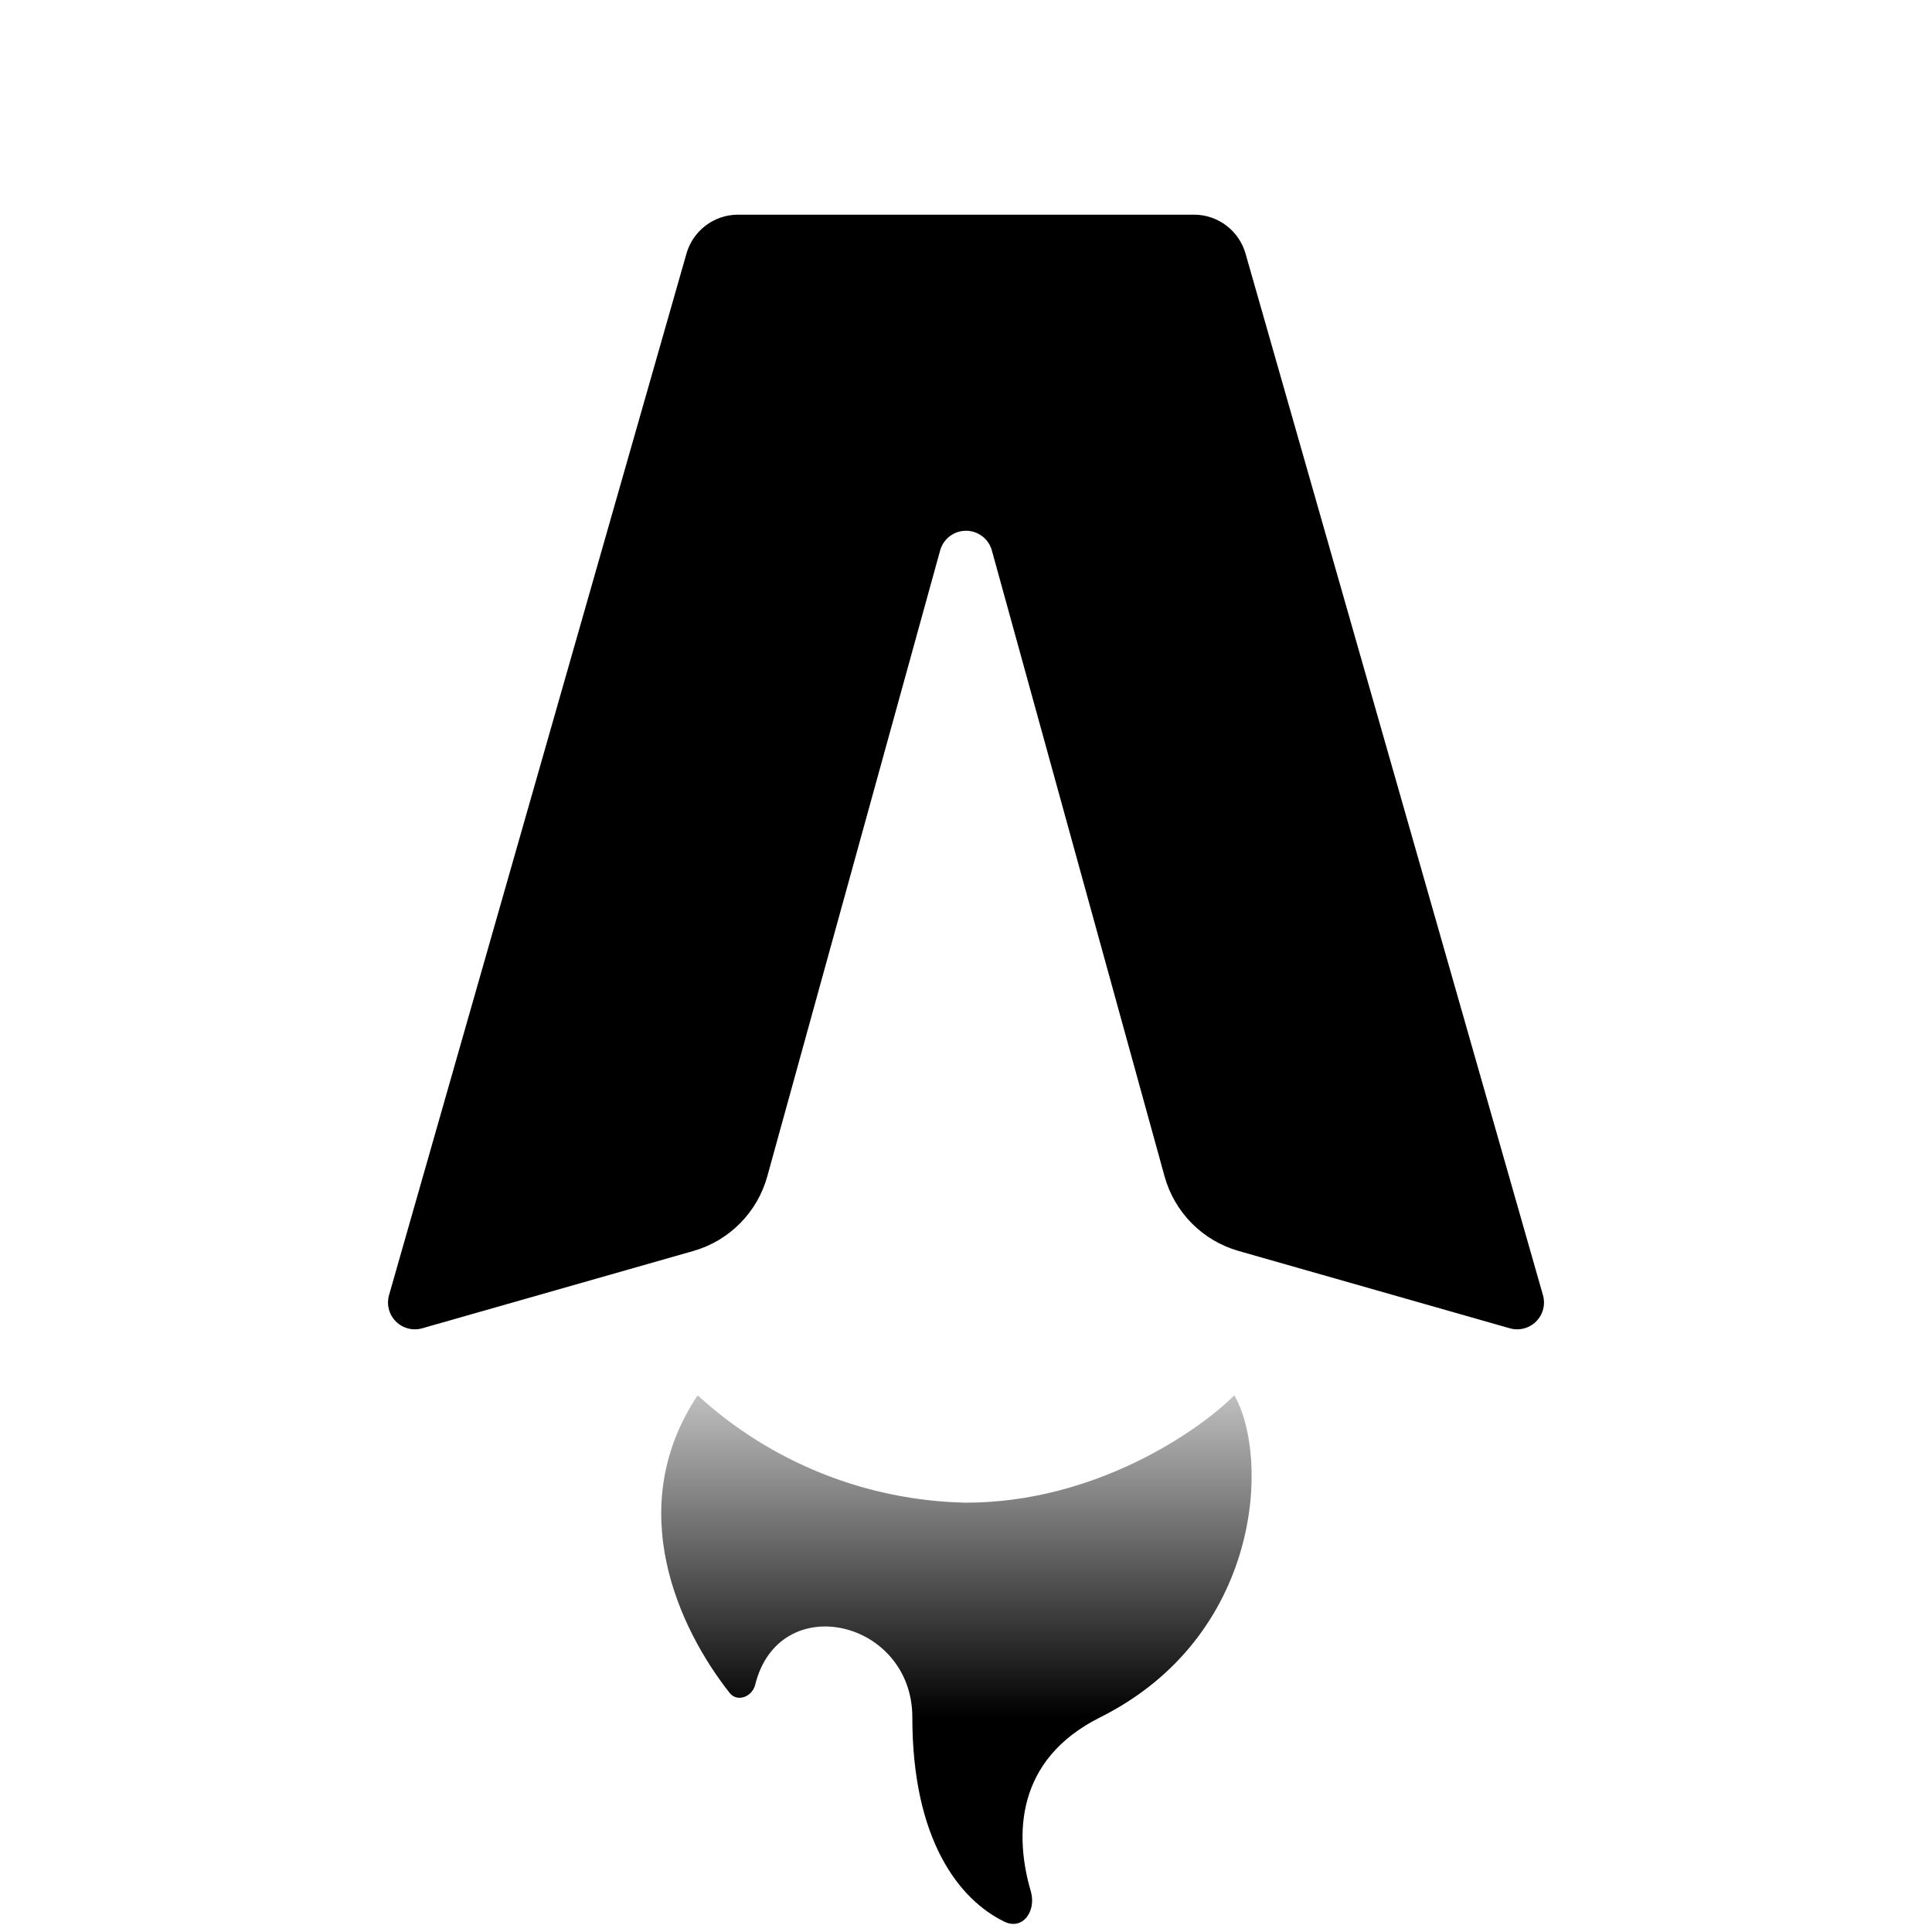
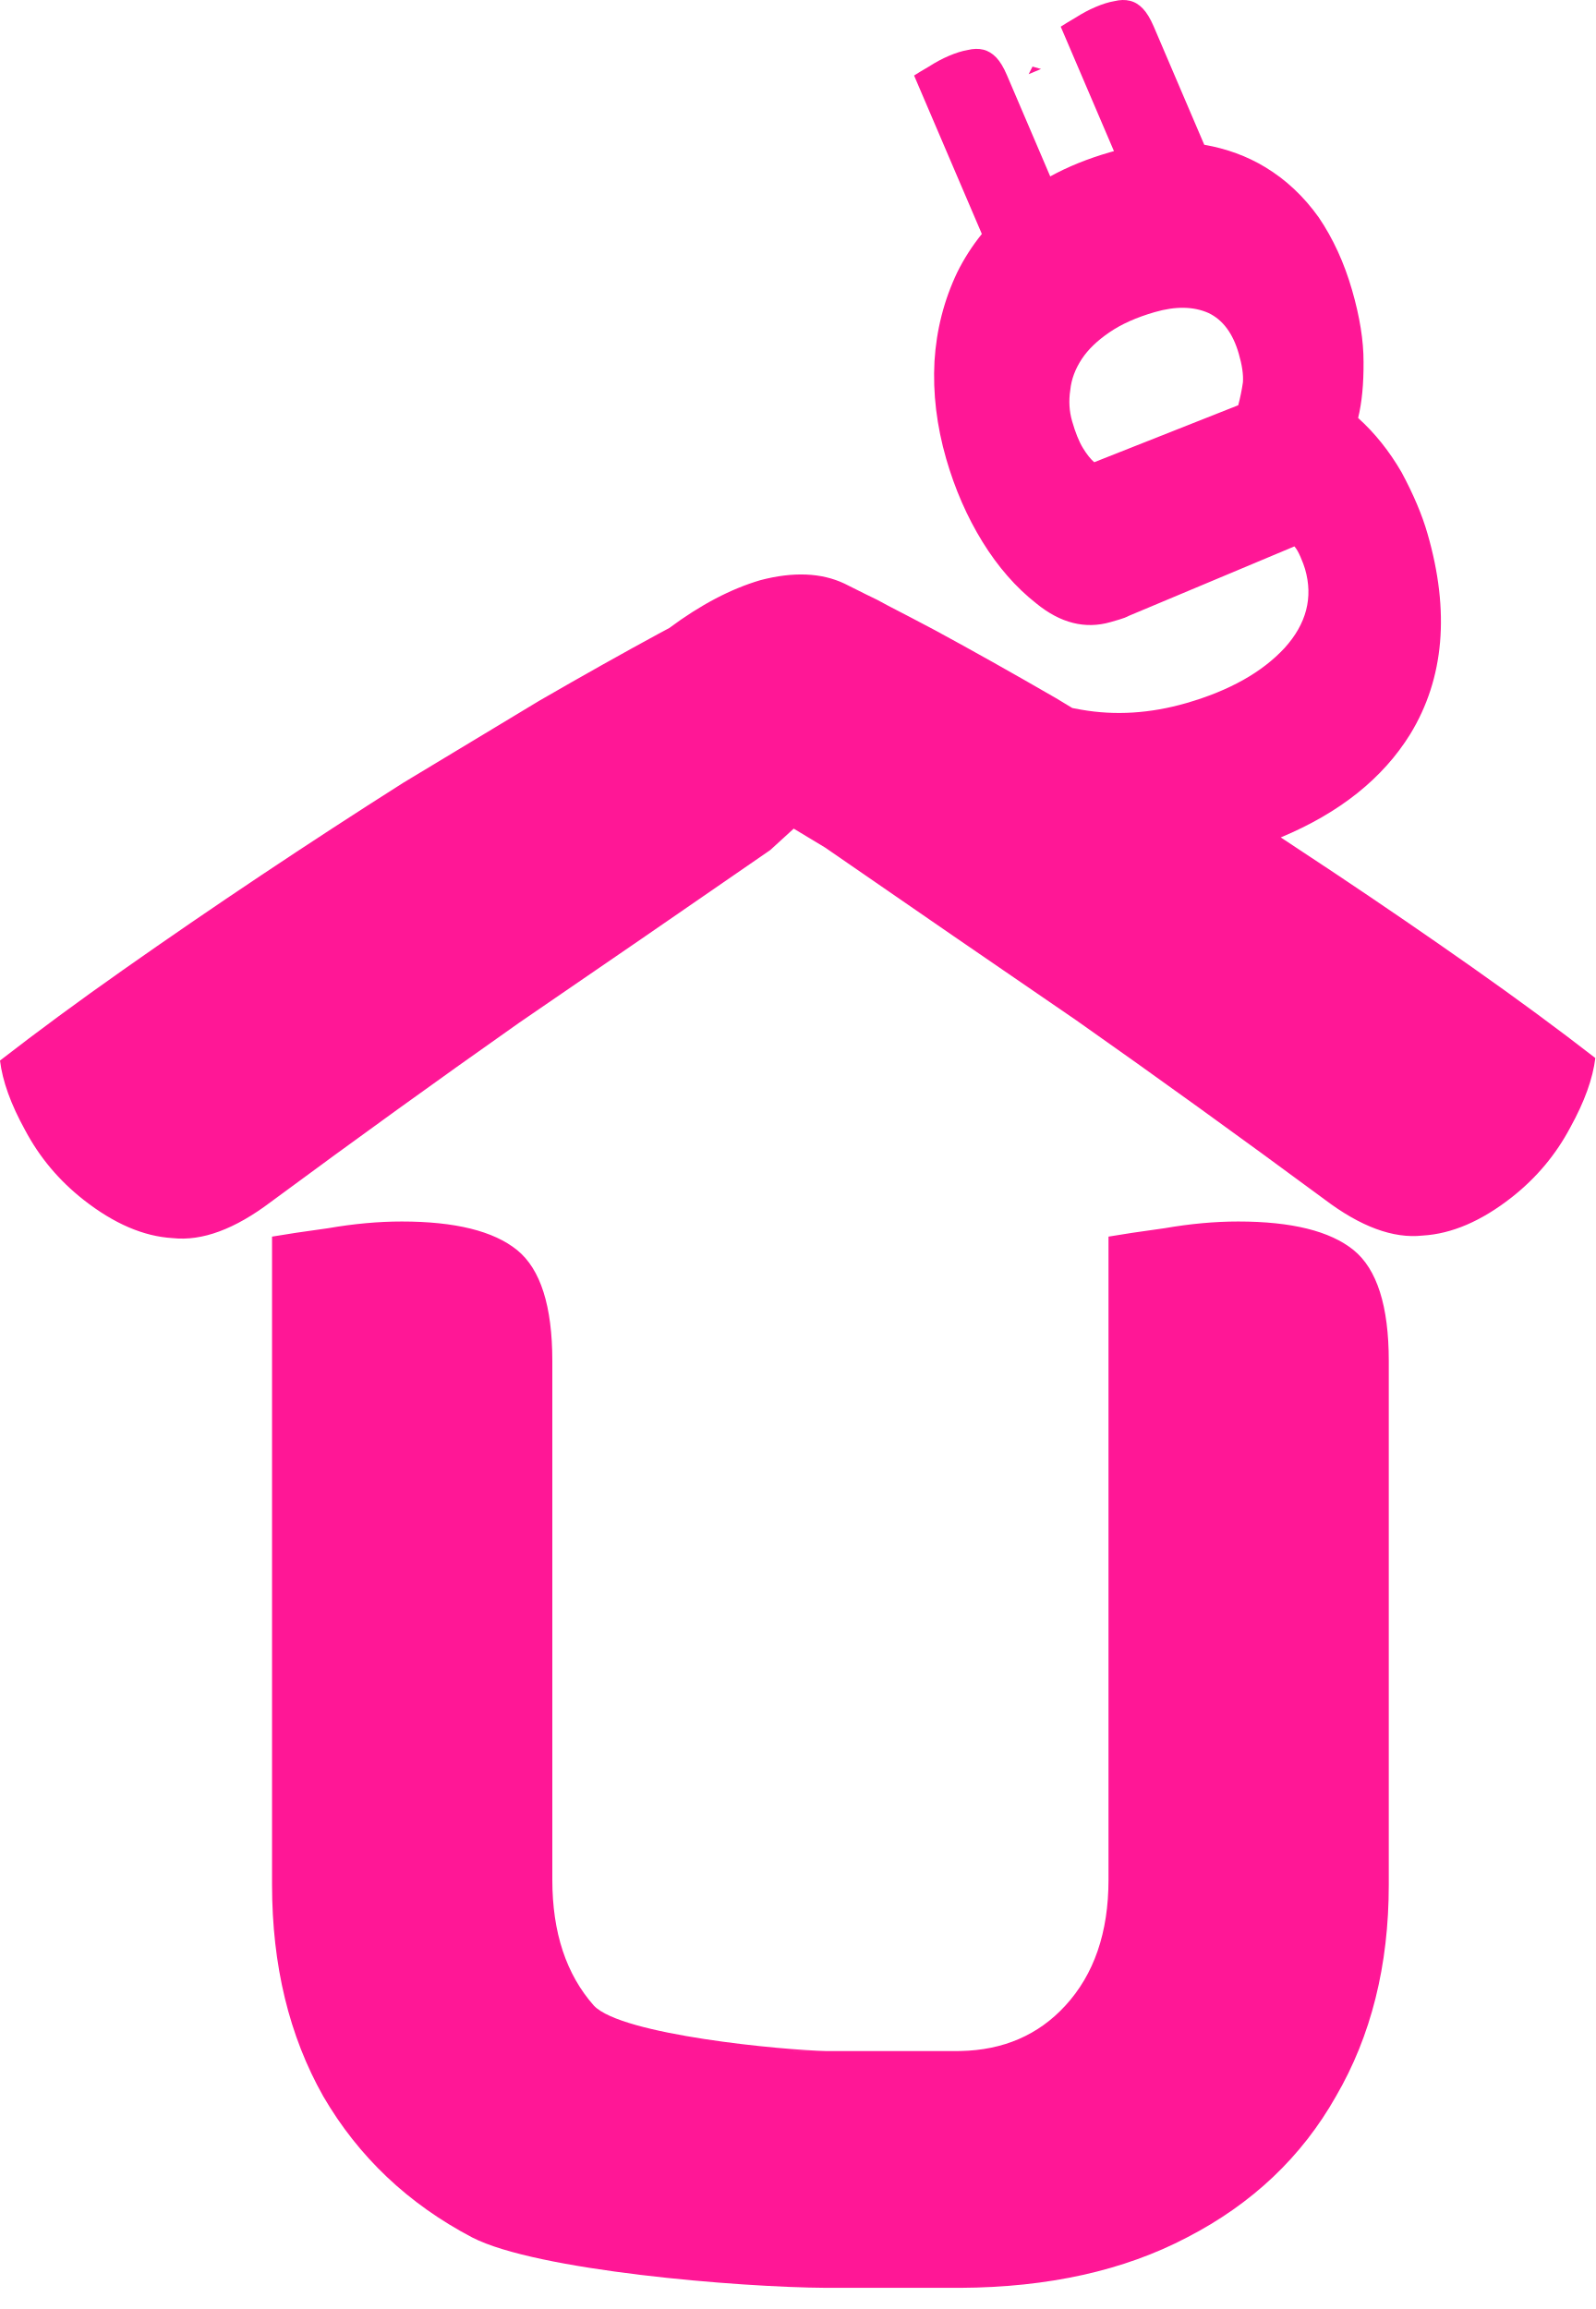
- <svg xmlns="http://www.w3.org/2000/svg" fill="none" viewBox="0 0 36 36">
-   <path fill="#000" d="M22.25 4h-8.5a1 1 0 0 0-.96.73l-5.54 19.4a.5.5 0 0 0 .62.62l5.05-1.44a2 2 0 0 0 1.38-1.4l3.22-11.66a.5.5 0 0 1 .96 0l3.22 11.67a2 2 0 0 0 1.38 1.39l5.05 1.44a.5.5 0 0 0 .62-.62l-5.54-19.4a1 1 0 0 0-.96-.73Z" />
-   <path fill="url(#gradient)" d="M18 28a7.63 7.63 0 0 1-5-2c-1.4 2.1-.35 4.35.6 5.55.14.17.41.07.47-.15.44-1.8 2.93-1.22 2.93.6 0 2.28.87 3.4 1.72 3.81.34.16.59-.2.49-.56-.31-1.05-.29-2.46 1.29-3.25 3-1.5 3.17-4.83 2.5-6-.67.67-2.6 2-5 2Z" />
-   <defs>
-     <linearGradient id="gradient" x1="16" x2="16" y1="32" y2="24" gradientUnits="userSpaceOnUse">
-       <stop stop-color="#000" />
-       <stop offset="1" stop-color="#000" stop-opacity="0" />
-     </linearGradient>
-   </defs>
-   <style>
-     @media (prefers-color-scheme:dark){:root{filter:invert(100%)}}
-   </style>
+ <svg xmlns="http://www.w3.org/2000/svg" width="38" height="55" viewBox="0 0 38 55" fill="none">
+   <path fill-rule="evenodd" clip-rule="evenodd" d="M30.136 3.981C29.703 3.719 29.22 3.542 28.685 3.448L27.479 0.626C27.399 0.441 27.314 0.3 27.222 0.204C27.131 0.108 27.028 0.046 26.915 0.019C26.802 -0.009 26.677 -0.006 26.539 0.028C26.405 0.051 26.256 0.098 26.092 0.168C25.935 0.235 25.777 0.319 25.618 0.421C25.456 0.516 25.339 0.587 25.266 0.635L26.534 3.6C26.5 3.609 26.467 3.618 26.433 3.628C25.908 3.78 25.436 3.971 25.016 4.202L23.985 1.791C23.906 1.605 23.821 1.464 23.729 1.368C23.637 1.272 23.535 1.211 23.422 1.183C23.309 1.155 23.183 1.158 23.046 1.192C22.912 1.215 22.763 1.262 22.599 1.332C22.442 1.399 22.284 1.484 22.125 1.586C21.963 1.68 21.846 1.752 21.773 1.799L23.387 5.573C23.155 5.86 22.96 6.166 22.8 6.489C22.485 7.152 22.305 7.857 22.259 8.605C22.218 9.368 22.311 10.142 22.537 10.926C22.746 11.65 23.034 12.309 23.402 12.906C23.77 13.502 24.197 13.991 24.683 14.373C25.26 14.844 25.85 14.992 26.453 14.818L26.656 14.759C26.747 14.733 26.827 14.702 26.898 14.665L30.832 13.015C30.88 13.067 30.928 13.151 30.978 13.267C31.028 13.383 31.064 13.479 31.086 13.555C31.282 14.233 31.119 14.86 30.599 15.434C30.064 16.013 29.284 16.451 28.259 16.747C27.399 16.995 26.565 17.047 25.757 16.905C25.684 16.893 25.613 16.88 25.542 16.865L25.15 16.628C24.108 16.026 23.146 15.486 22.266 15.009C21.864 14.796 21.495 14.603 21.157 14.429C20.98 14.329 20.804 14.239 20.63 14.159C20.447 14.066 20.276 13.981 20.116 13.902C19.564 13.641 18.895 13.614 18.11 13.82C17.408 14.027 16.685 14.406 15.941 14.96L15.734 15.07C14.854 15.547 13.892 16.087 12.85 16.689C11.828 17.307 10.747 17.959 9.608 18.644C8.474 19.363 7.342 20.101 6.212 20.855C5.081 21.61 3.986 22.361 2.926 23.107C1.865 23.853 0.89 24.572 0 25.262C0.059 25.751 0.257 26.302 0.596 26.916C0.939 27.564 1.404 28.119 1.99 28.579C2.713 29.147 3.421 29.452 4.116 29.492C4.815 29.567 5.594 29.279 6.454 28.628C8.485 27.128 10.455 25.707 12.364 24.363C14.277 23.055 16.271 21.683 18.346 20.249L18.906 19.738L19.654 20.189C21.729 21.623 23.723 22.994 25.636 24.303C27.545 25.646 29.515 27.068 31.546 28.567C32.406 29.219 33.185 29.507 33.884 29.431C34.579 29.391 35.287 29.087 36.01 28.519C36.596 28.058 37.06 27.504 37.404 26.855C37.743 26.241 37.941 25.69 38 25.202C37.11 24.511 36.135 23.793 35.074 23.046C34.014 22.3 32.919 21.549 31.788 20.795C31.361 20.51 30.934 20.227 30.507 19.947C31.911 19.362 32.939 18.541 33.592 17.486C34.401 16.158 34.538 14.567 34.003 12.713C33.873 12.26 33.666 11.773 33.385 11.25C33.093 10.746 32.748 10.315 32.35 9.956C32.44 9.587 32.483 9.142 32.479 8.62C32.48 8.114 32.389 7.544 32.206 6.911C32.019 6.262 31.755 5.685 31.413 5.18C31.056 4.679 30.63 4.279 30.136 3.981ZM24.502 1.767C24.599 1.724 24.697 1.683 24.797 1.643L24.594 1.586L24.502 1.767ZM25.795 10.672C25.888 10.824 25.978 10.937 26.064 11.01L29.494 9.653C29.541 9.476 29.579 9.294 29.606 9.106C29.619 8.923 29.586 8.696 29.507 8.425C29.368 7.942 29.128 7.619 28.787 7.456C28.431 7.298 28.004 7.29 27.507 7.434C27.069 7.56 26.708 7.722 26.422 7.919C26.135 8.115 25.918 8.325 25.77 8.548C25.611 8.789 25.519 9.036 25.494 9.289C25.454 9.545 25.468 9.794 25.538 10.035C25.616 10.307 25.702 10.519 25.795 10.672ZM22.78 54.496C22.748 54.496 16.715 54.496 19.683 54.496C17.588 54.484 12.776 54.084 11.248 53.296C9.723 52.496 8.54 51.376 7.701 49.936C6.887 48.496 6.48 46.816 6.48 44.896V43.536V42.456V29.456C6.785 29.403 7.23 29.336 7.815 29.256C8.426 29.15 9.011 29.096 9.57 29.096C10.842 29.096 11.757 29.323 12.317 29.776C12.876 30.23 13.156 31.11 13.156 32.416V42.456V43.536V44.776C13.156 46.03 13.486 47.03 14.148 47.776C14.814 48.475 18.66 48.835 19.686 48.855C16.717 48.856 22.748 48.856 22.78 48.856C22.812 48.856 22.843 48.856 22.874 48.855C23.899 48.835 24.732 48.475 25.374 47.776C26.061 47.03 26.404 46.03 26.404 44.776V43.616V42.456V29.456C26.709 29.403 27.154 29.336 27.739 29.256C28.35 29.15 28.935 29.096 29.494 29.096C30.766 29.096 31.681 29.323 32.241 29.776C32.8 30.23 33.08 31.11 33.08 32.416V42.456V43.616V44.896C33.08 46.816 32.66 48.496 31.821 49.936C31.007 51.376 29.825 52.496 28.273 53.296C26.77 54.085 24.97 54.485 22.874 54.496L22.78 54.496Z" fill="#FF1796" />
</svg>
